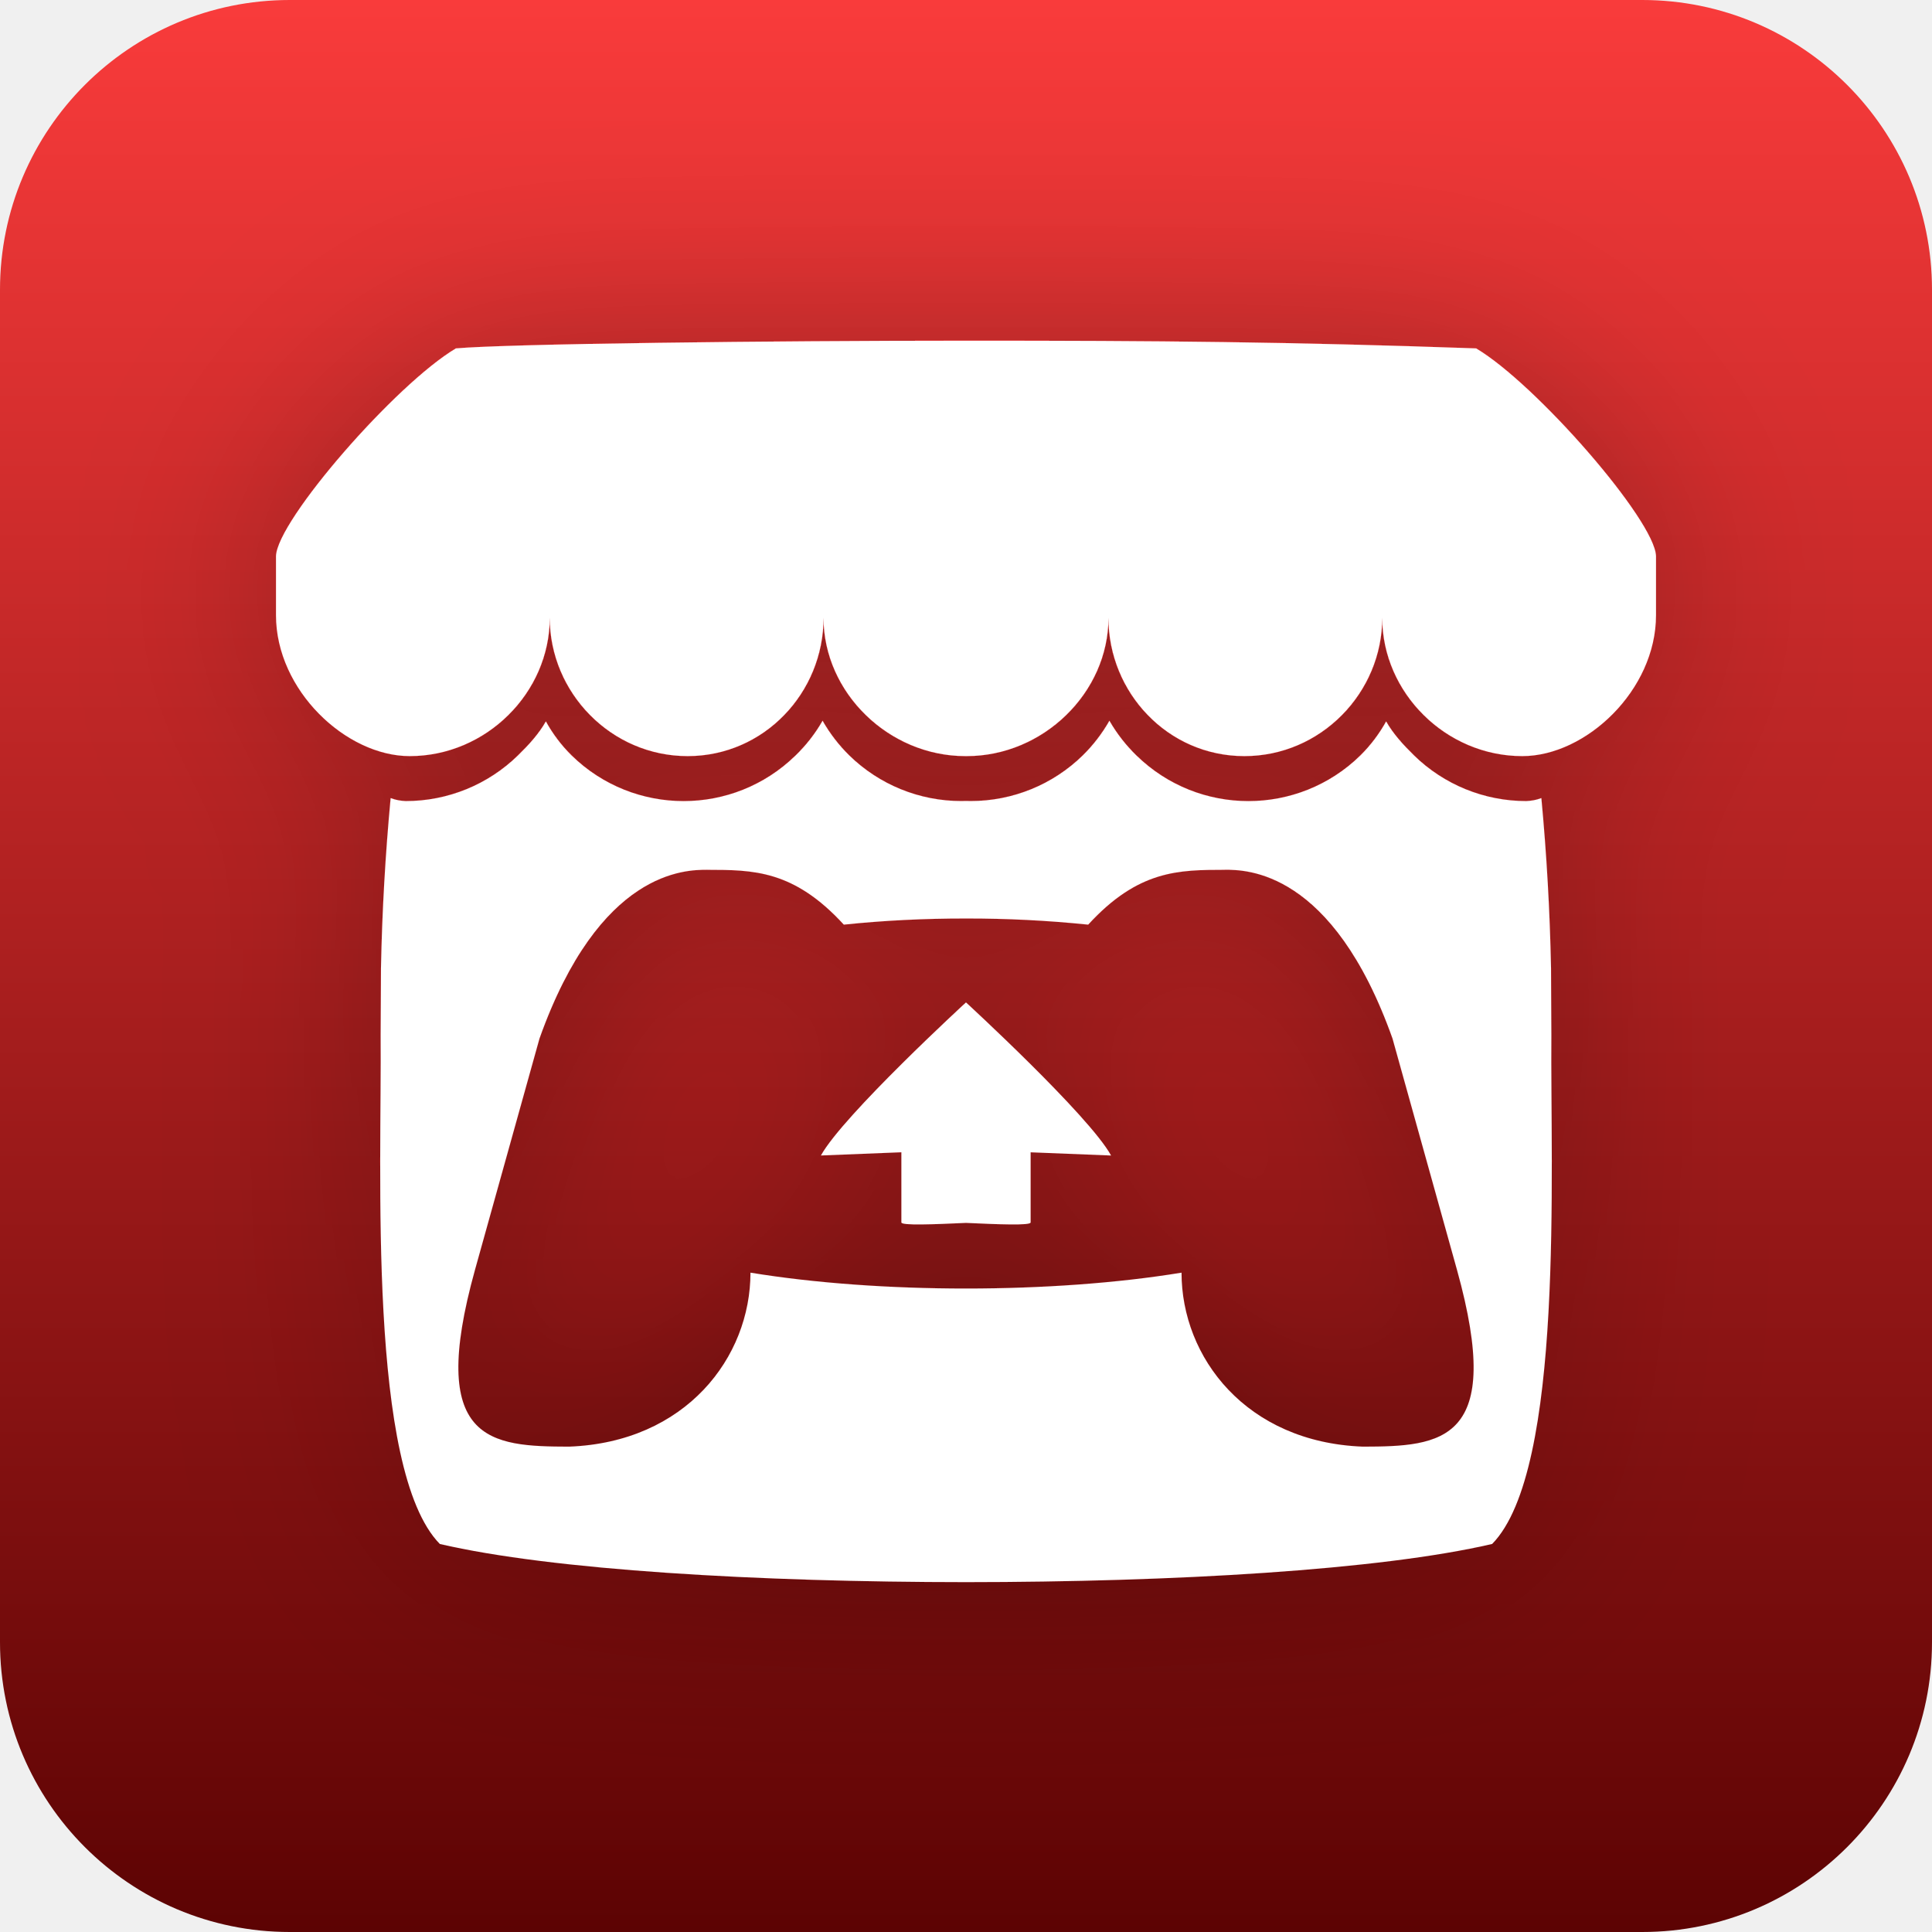
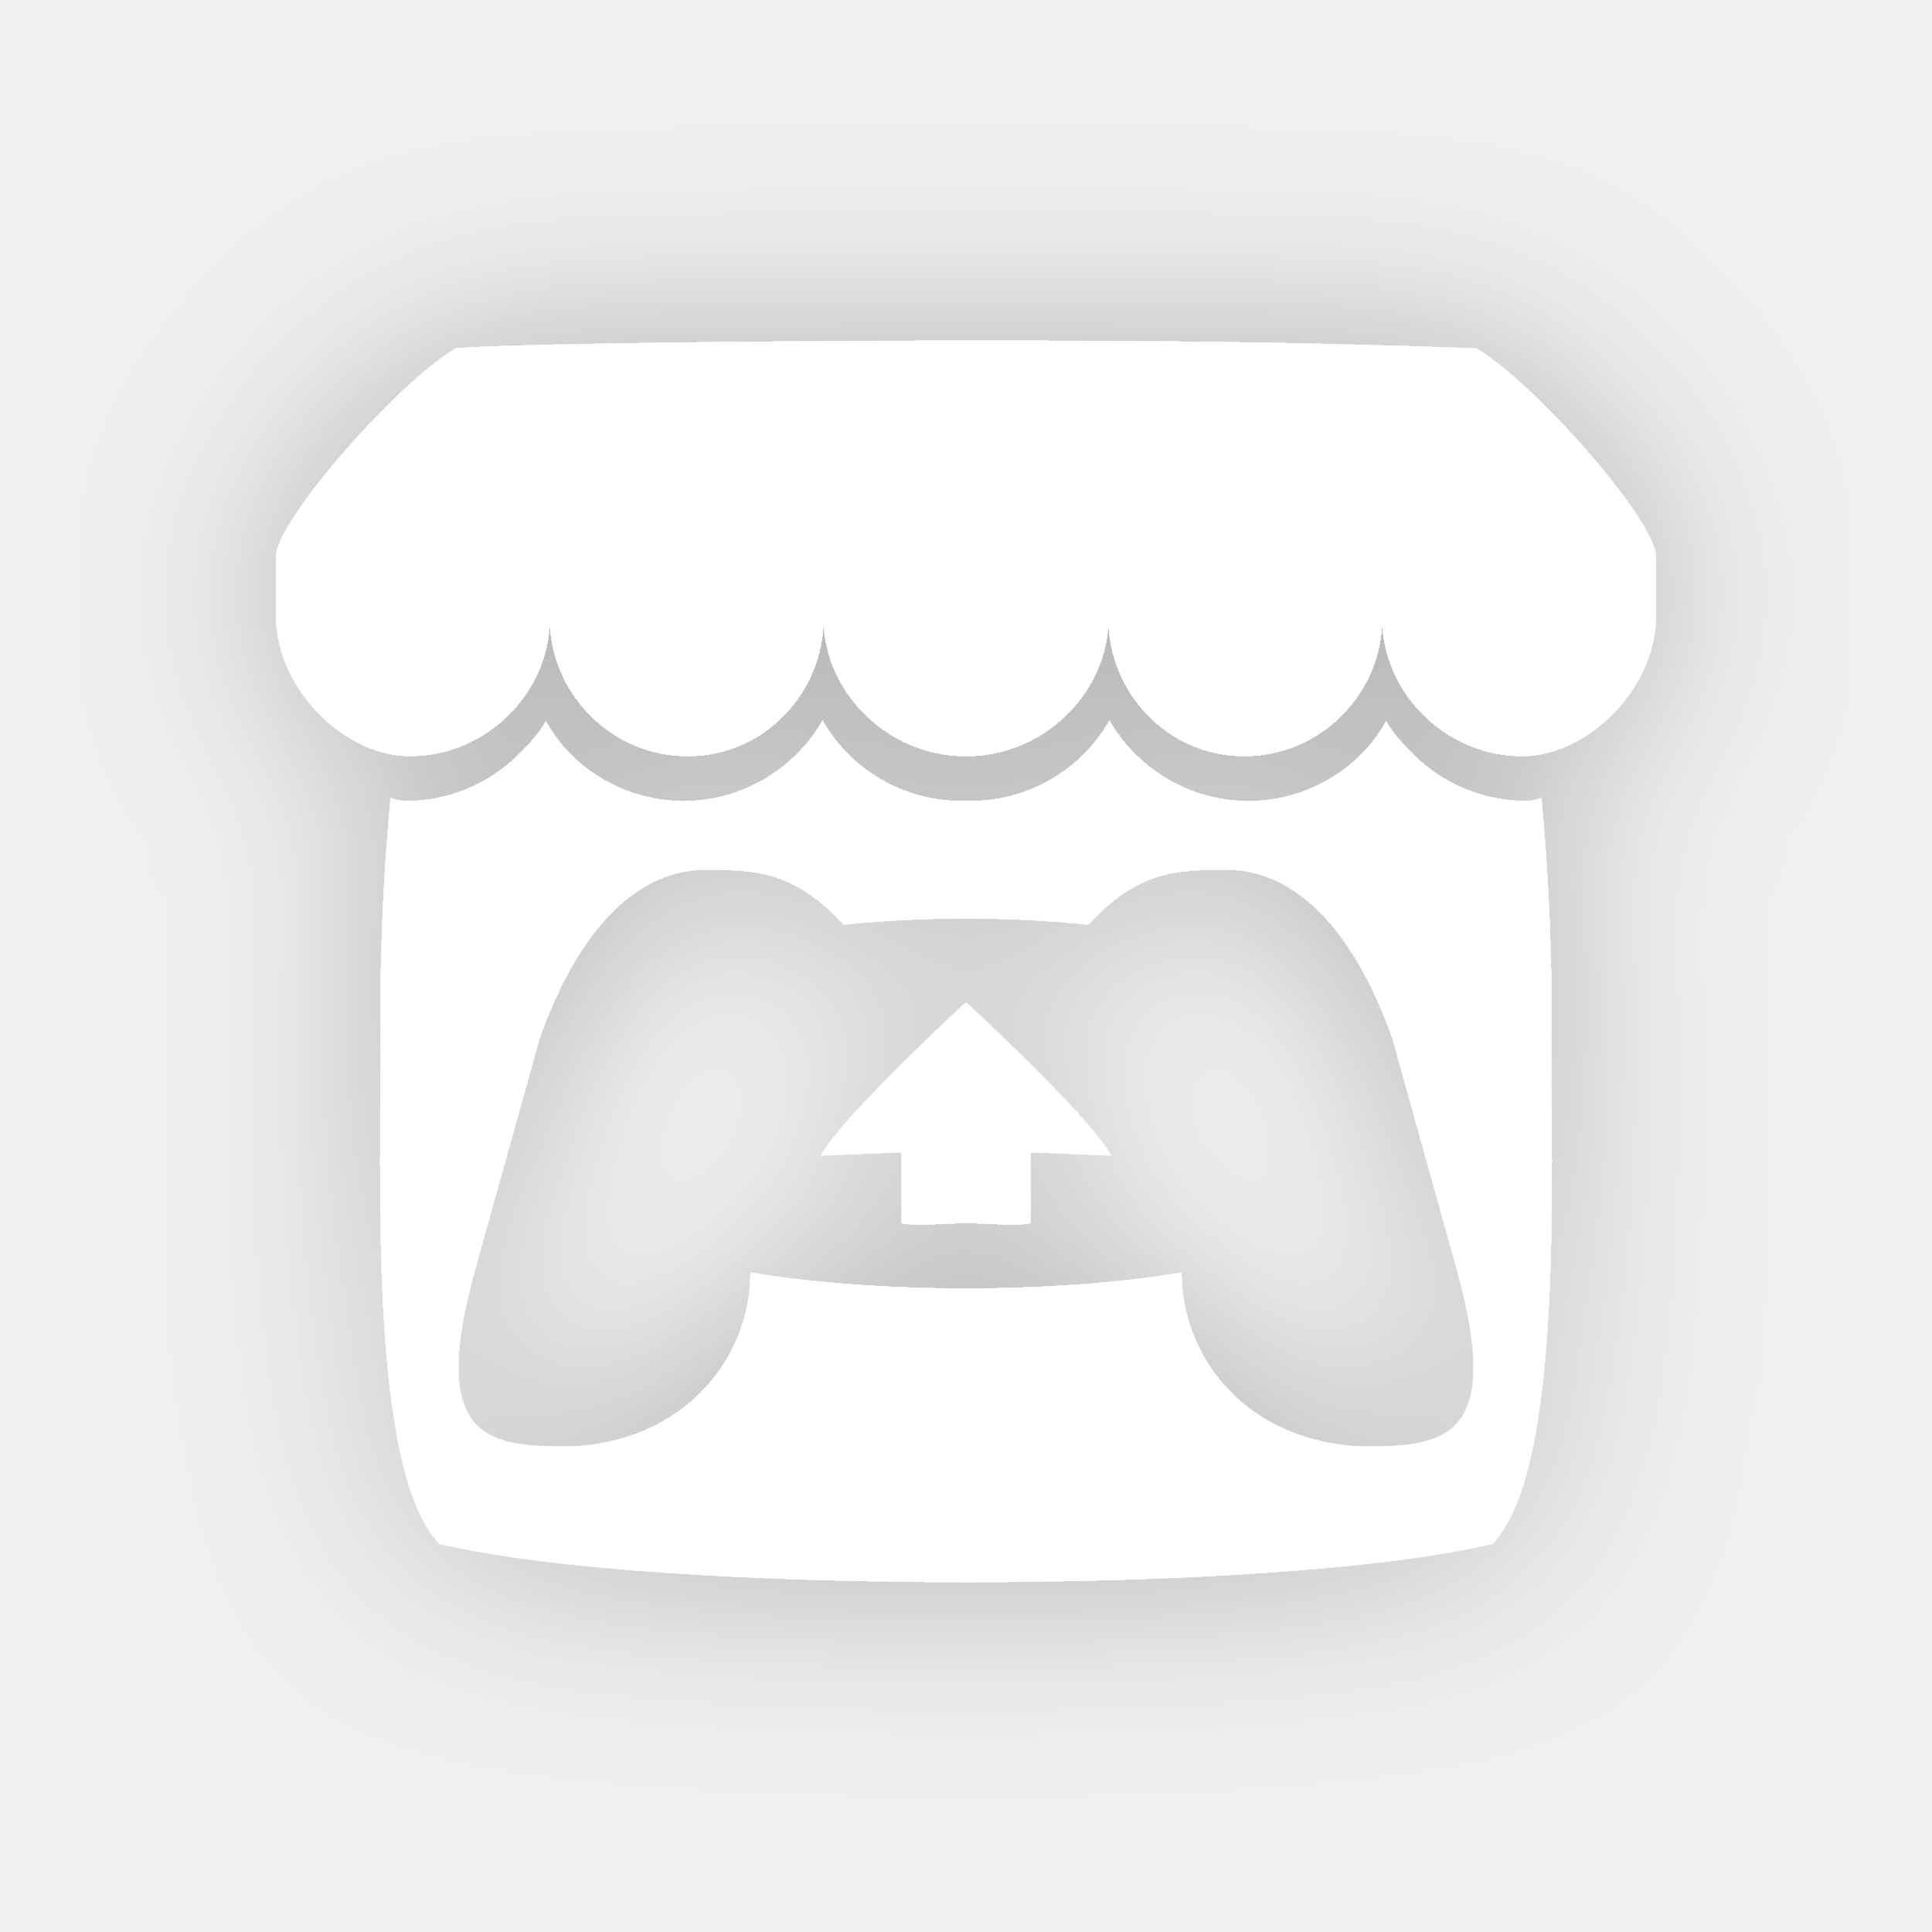
<svg xmlns="http://www.w3.org/2000/svg" width="64" height="64" fill="none" viewBox="0 0 56 56" version="1.1" id="svg5">
-   <rect width="56" height="56" fill="url(#a)" rx="8.4" id="rect1" />
+   <rect width="56" height="56" fill="url(#a)" rx="8.4" id="rect1" x="0" y="0" style="display:none" />
  <rect width="53.9" height="53.9" x="1.05" y="1.05" stroke="#ffffff" stroke-opacity="0.15" stroke-width="2.1" rx="7.35" id="rect2" style="display:none" />
  <g filter="url(#b)" id="g2">
    <path fill="#fff" d="M13.215 10.098C11.47 11.133 8.033 15.083 8 16.118v1.715c0 2.173 2.031 4.083 3.875 4.083 2.215 0 4.06-1.836 4.06-4.014 0 2.178 1.782 4.014 3.996 4.014s3.94-1.836 3.94-4.014c0 2.178 1.894 4.014 4.11 4.014h.04c2.214 0 4.108-1.836 4.108-4.014 0 2.178 1.725 4.014 3.94 4.014s3.996-1.836 3.996-4.014c0 2.178 1.846 4.014 4.06 4.014 1.844 0 3.875-1.91 3.875-4.083v-1.715c-.032-1.035-3.47-4.985-5.214-6.02-5.423-.19-9.183-.224-14.786-.223-5.603 0-13.242.088-14.785.223m10.628 10.794a4.5 4.5 0 0 1-.78 1.003 4.643 4.643 0 0 1-6.497 0 4.3 4.3 0 0 1-.743-.983h-.001c-.21.37-.504.687-.808.984a4.65 4.65 0 0 1-3.252 1.324 1.4 1.4 0 0 1-.439-.086 67 67 0 0 0-.28 4.917v.008l-.01 1.944c.035 3.89-.385 12.607 1.716 14.75 3.254.758 9.243 1.104 15.25 1.106h.002c6.008-.002 11.996-.348 15.25-1.107 2.101-2.142 1.681-10.86 1.716-14.749l-.01-1.945v-.007a67 67 0 0 0-.28-4.917 1.4 1.4 0 0 1-.439.086 4.65 4.65 0 0 1-3.252-1.324c-.303-.297-.597-.614-.808-.984a4.4 4.4 0 0 1-.744.983 4.643 4.643 0 0 1-6.497 0 4.6 4.6 0 0 1-.78-1.003 4.6 4.6 0 0 1-.771 1.003 4.64 4.64 0 0 1-3.253 1.324l-.132-.003-.133.003a4.64 4.64 0 0 1-3.253-1.324 4.6 4.6 0 0 1-.772-1.003m-3.34 4.319v.001h.002c1.323.003 2.498 0 3.954 1.589 1.145-.12 2.342-.18 3.54-.178h.002a34 34 0 0 1 3.54.178c1.457-1.589 2.631-1.586 3.954-1.589h.002v-.002c.625 0 3.124 0 4.866 4.892l1.87 6.71c1.387 4.993-.443 5.115-2.726 5.12-3.386-.126-5.26-2.585-5.26-5.043-1.874.307-4.06.46-6.247.46s-4.373-.153-6.247-.46c0 2.458-1.875 4.917-5.26 5.043-2.283-.005-4.113-.127-2.727-5.12l1.871-6.71c1.742-4.891 4.242-4.891 4.866-4.891M28 29.055c-.004.004-3.564 3.274-4.205 4.437l2.332-.093v2.033c0 .096.936.057 1.873.014.937.043 1.873.082 1.873-.014V33.4l2.332.093C31.565 32.33 28 29.056 28 29.056z" id="path2" />
  </g>
  <defs id="defs5">
    <linearGradient id="a" x1="28" x2="28" y1="0" y2="56" gradientUnits="userSpaceOnUse">
      <stop stop-color="#F93B3B" id="stop2" />
      <stop offset="1" stop-color="#5C0303" id="stop3" />
    </linearGradient>
    <filter id="b" width="51.429" height="51.429" x="2.286" y="2.286" color-interpolation-filters="sRGB" filterUnits="userSpaceOnUse">
      <feFlood flood-opacity="0" result="BackgroundImageFix" id="feFlood3" />
      <feColorMatrix in="SourceAlpha" result="hardAlpha" values="0 0 0 0 0 0 0 0 0 0 0 0 0 0 0 0 0 0 127 0" id="feColorMatrix3" />
      <feOffset id="feOffset3" />
      <feGaussianBlur stdDeviation="2.857" id="feGaussianBlur3" />
      <feComposite in2="hardAlpha" operator="out" id="feComposite3" />
      <feColorMatrix values="0 0 0 0 0 0 0 0 0 0 0 0 0 0 0 0 0 0 0.25 0" id="feColorMatrix4" />
      <feBlend in2="BackgroundImageFix" result="effect1_dropShadow_1_62" id="feBlend4" />
      <feBlend in="SourceGraphic" in2="effect1_dropShadow_1_62" result="shape" id="feBlend5" />
    </filter>
  </defs>
</svg>
